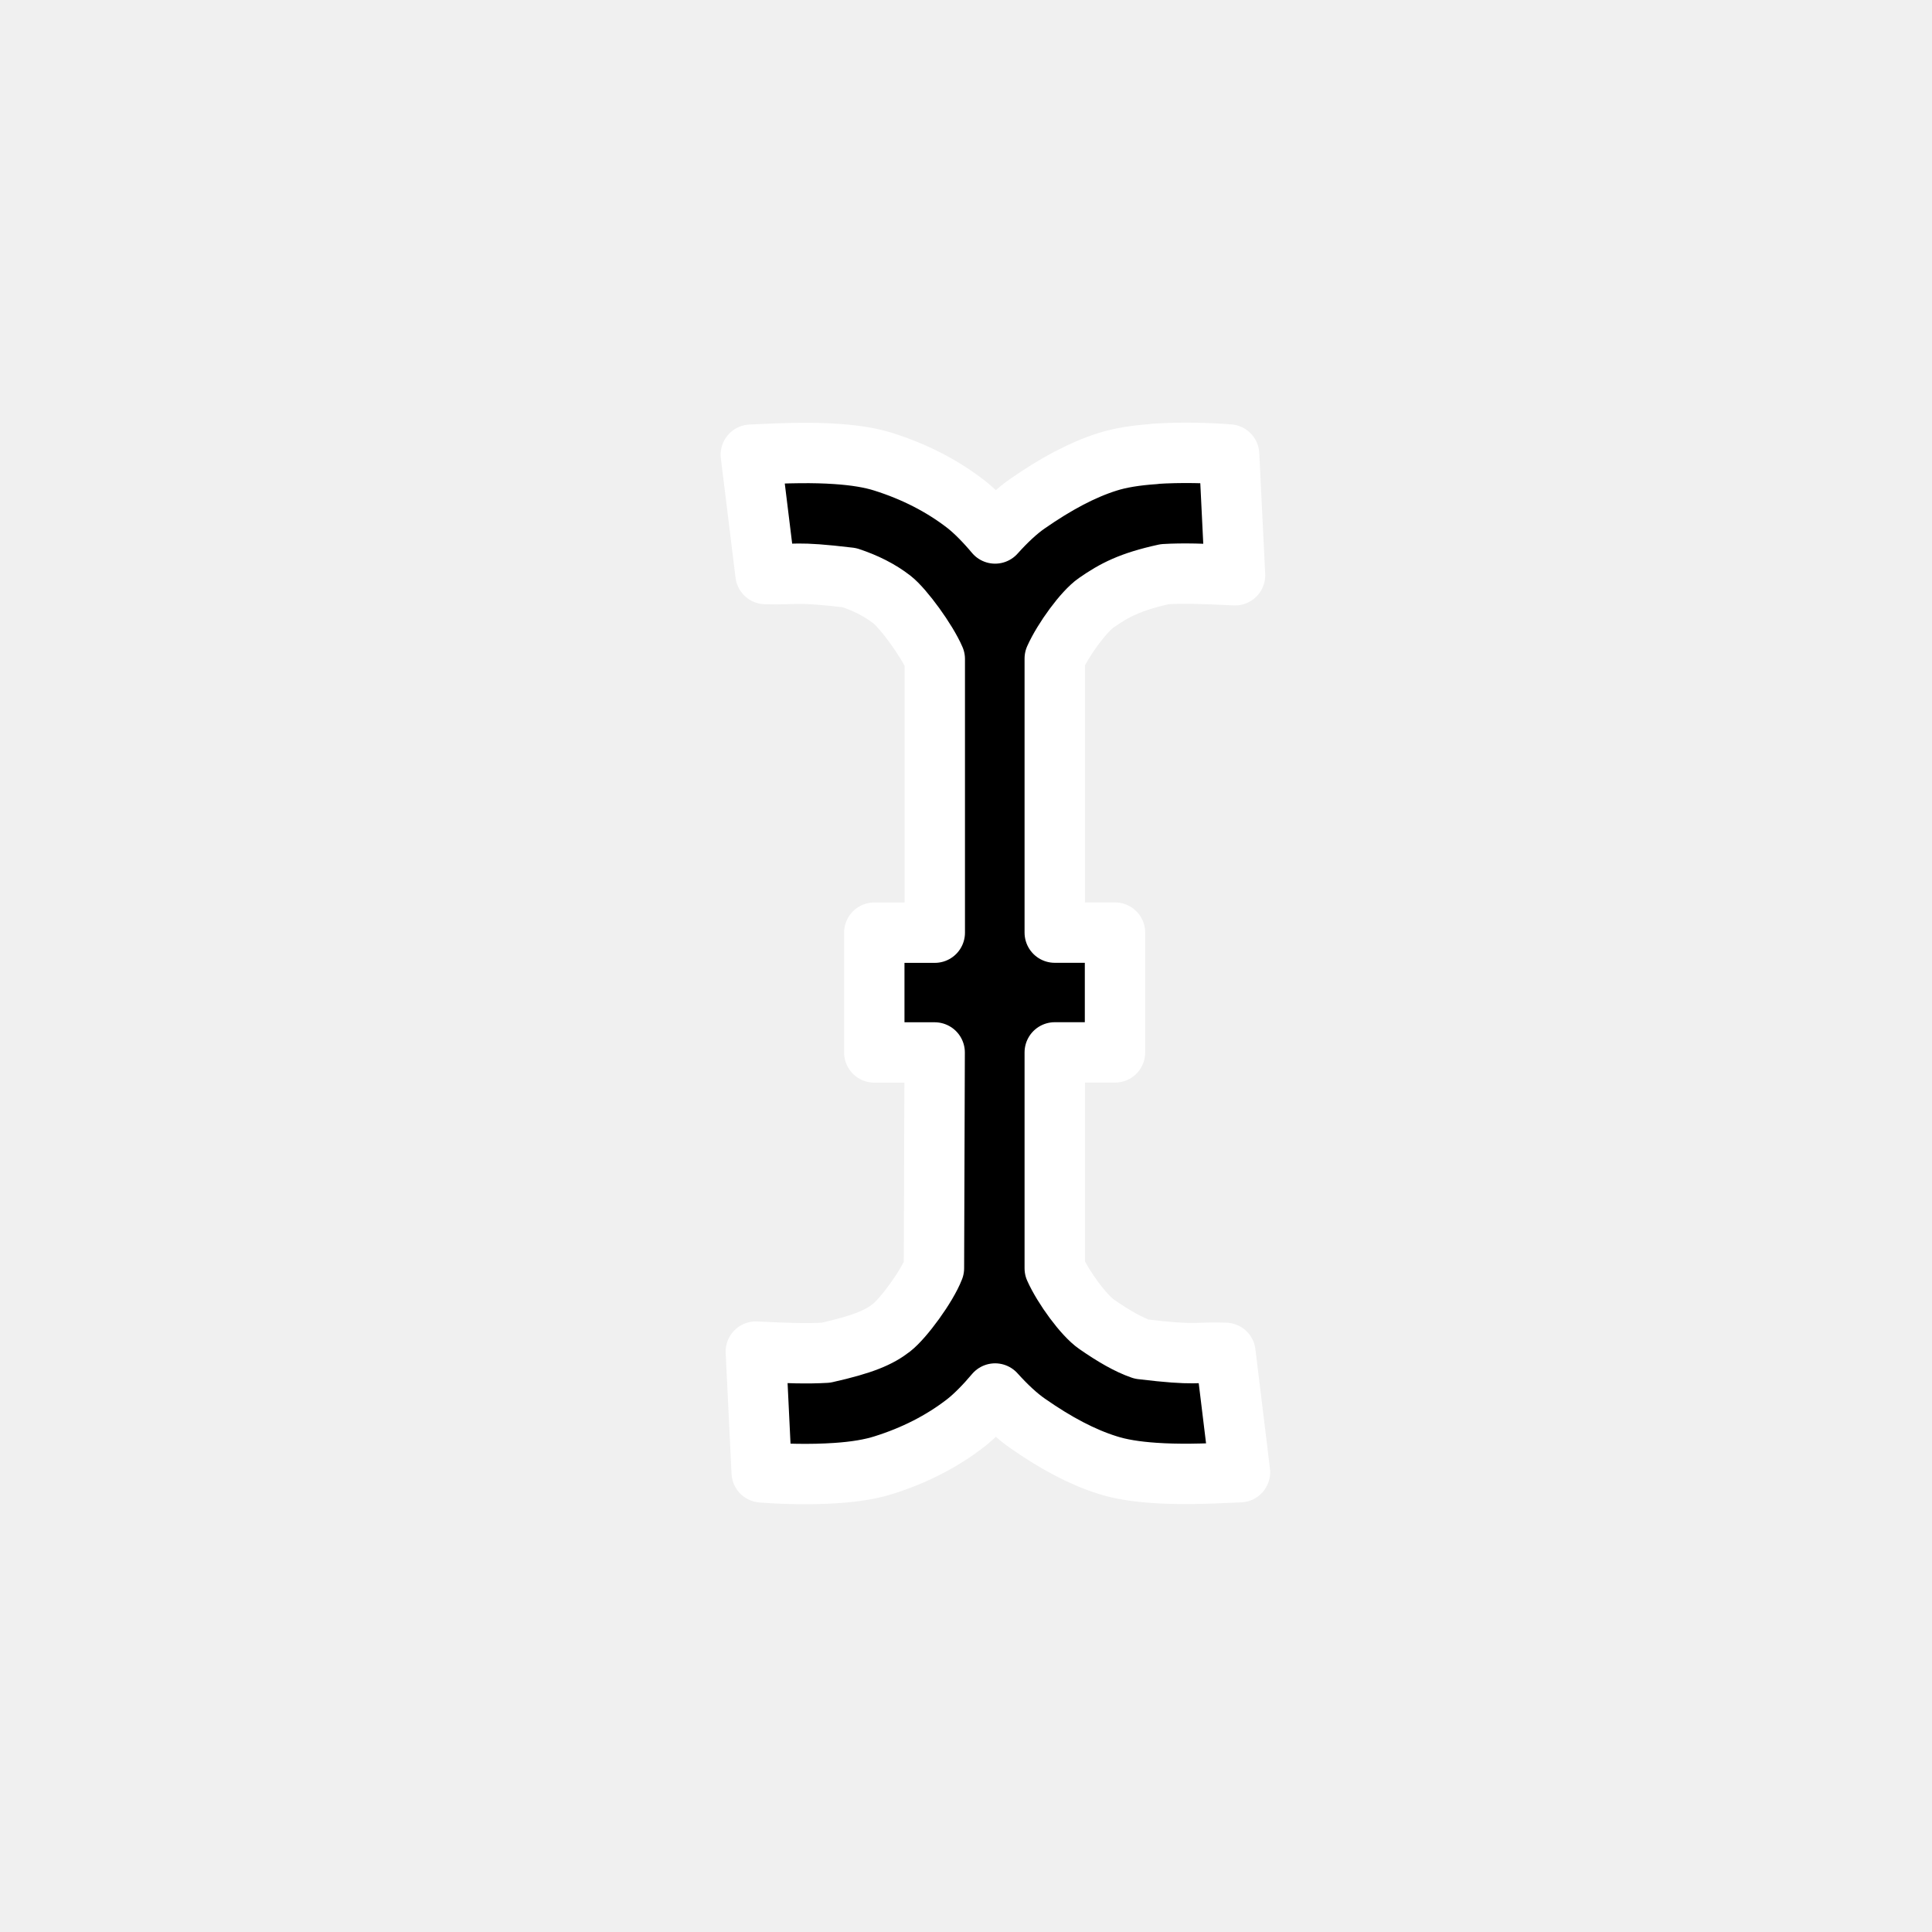
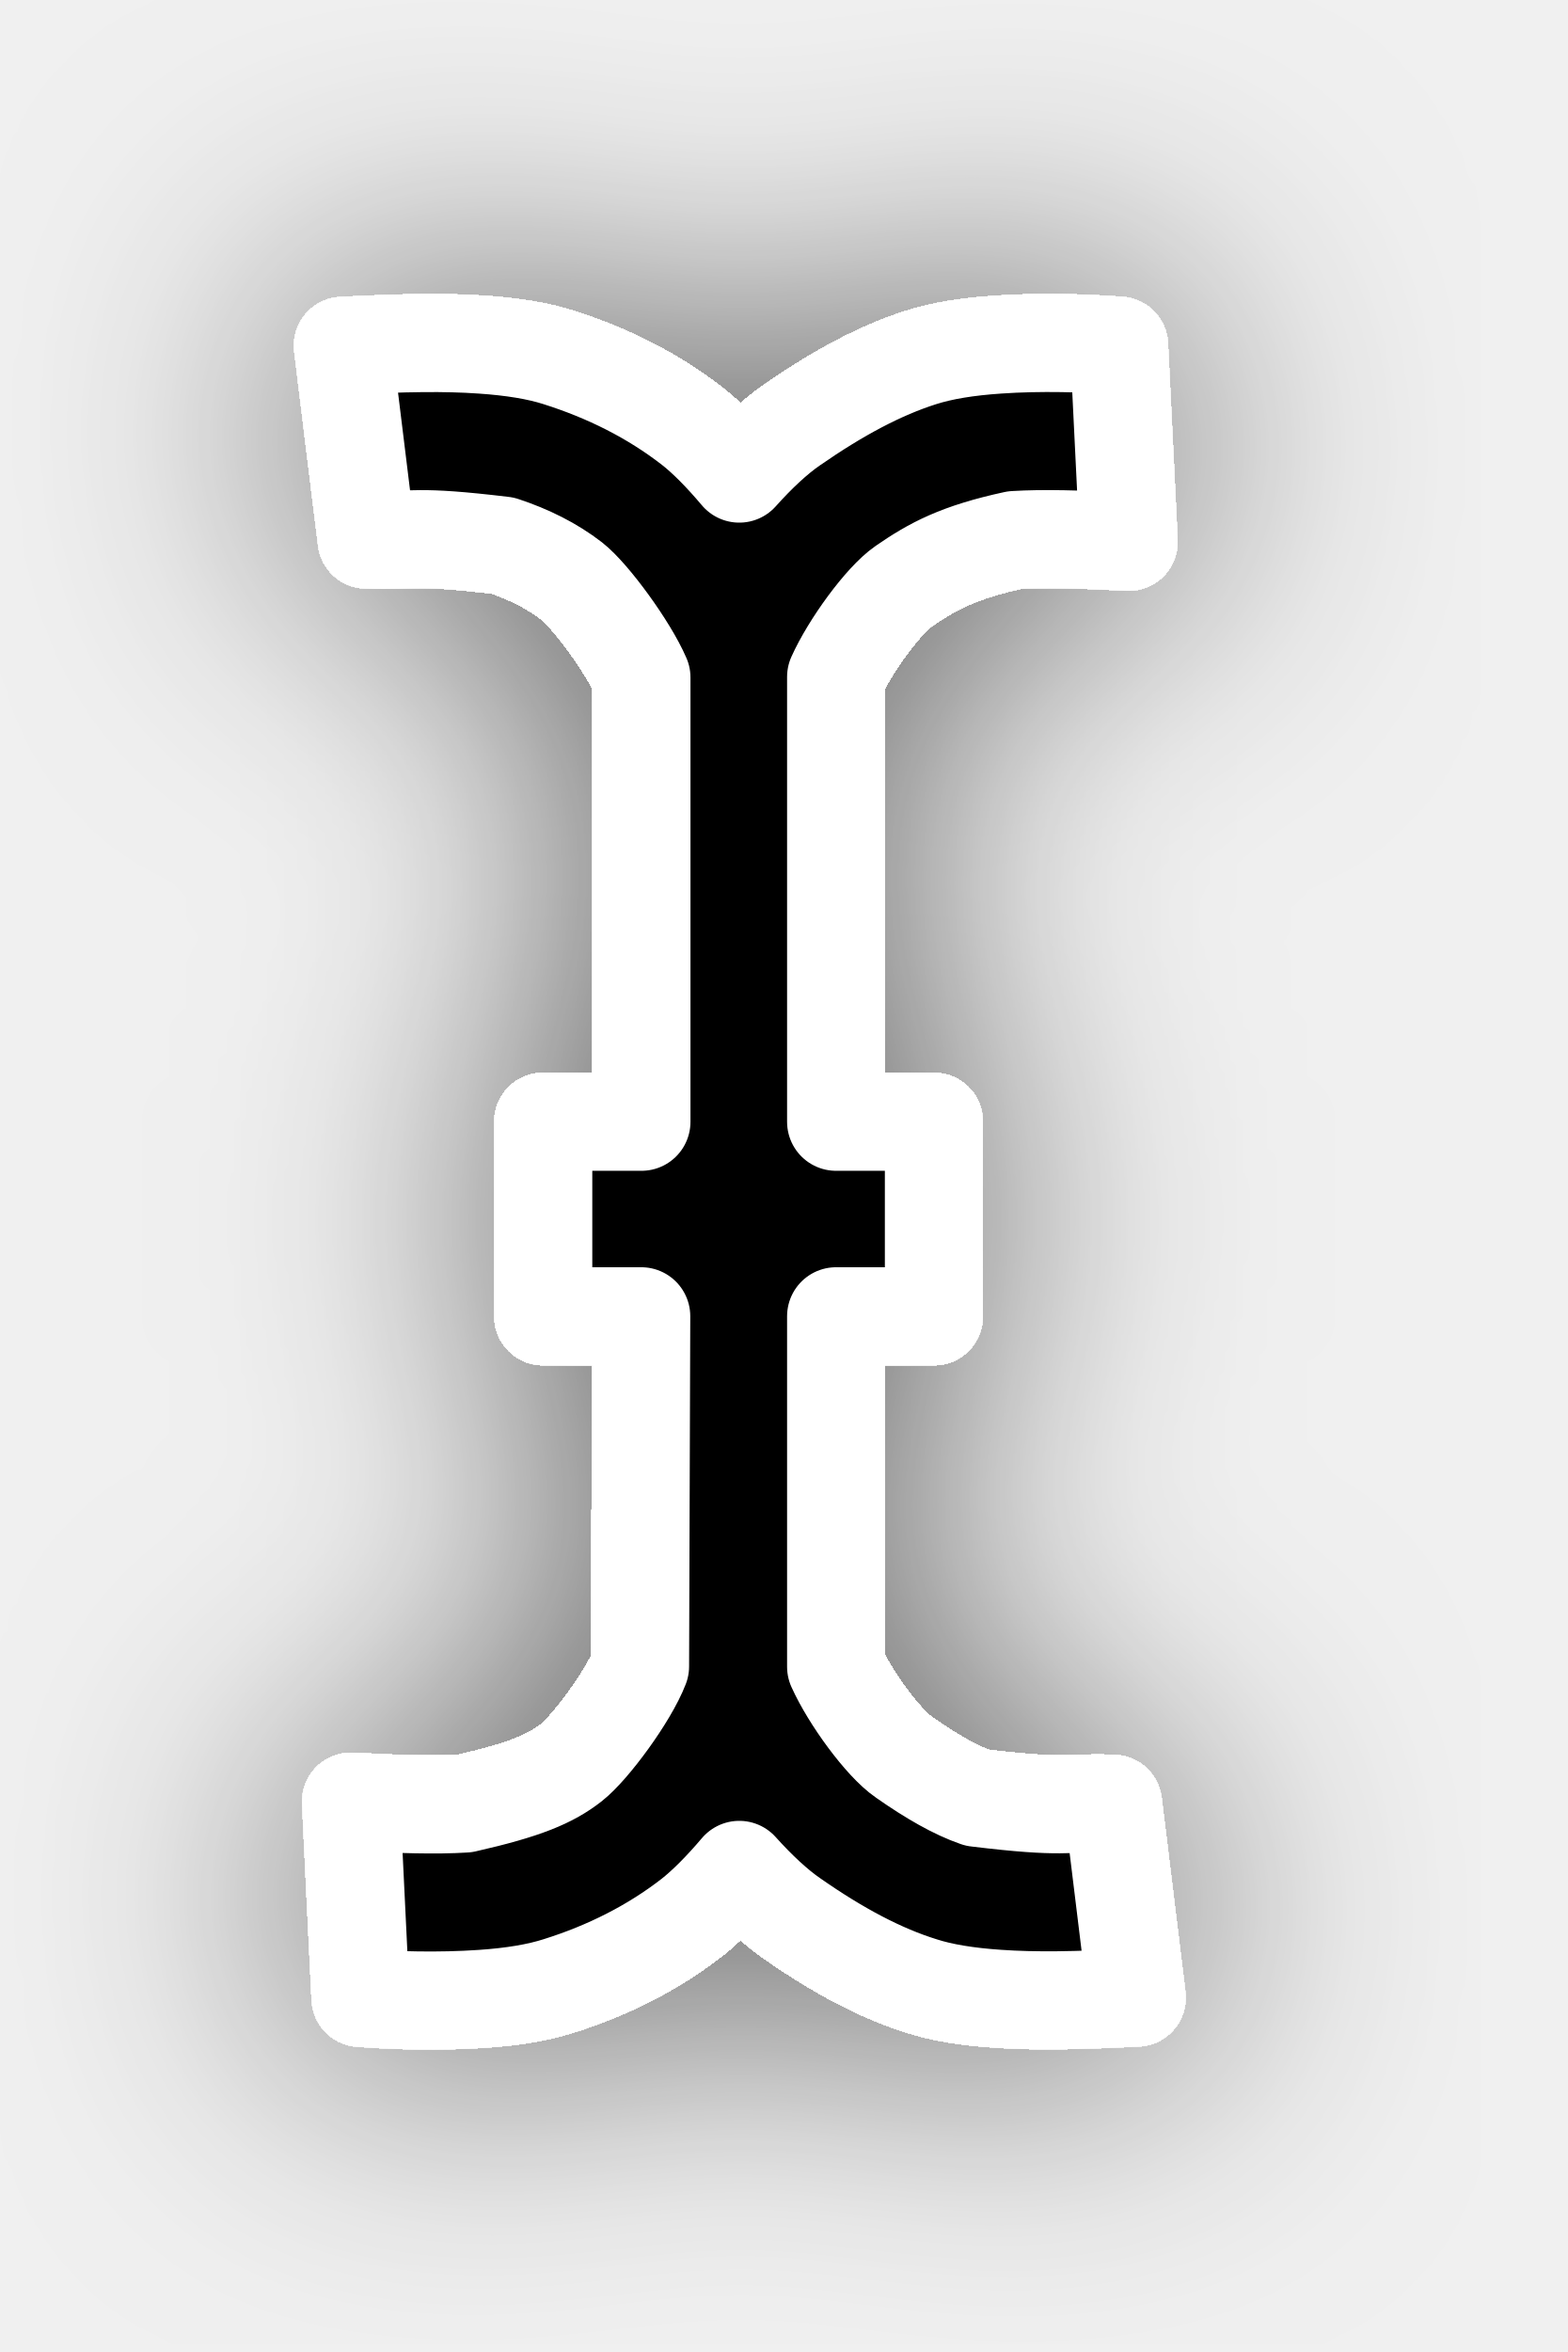
- <svg xmlns="http://www.w3.org/2000/svg" height="32" viewBox="0 0 32 32" width="32">
-   <path d="m6.123-.483c.433-.029.897-.016 1.235.011l.098 2c-.521-.026-.864-.036-1.163-.018-.572.125-.834.264-1.135.473-.207.143-.545.605-.688.924v4.54h.998v1.984h-.998v3.577c.143.319.482.781.693.926.282.196.527.337.745.412.926.112.861.044 1.389.061l.241 1.977c-.639.032-1.039.038-1.416.012-.312-.021-.573-.064-.774-.129-.417-.13-.853-.36-1.323-.688-.169-.116-.357-.291-.543-.498-.17.202-.34.373-.484.486-.404.314-.866.544-1.36.699-.212.068-.472.111-.784.132-.435.03-.9.016-1.238-.011l-.097-2c.518.026.862.036 1.161.018.619-.139.877-.252 1.087-.415.197-.154.585-.68.702-.984l.012-3.574h-1v-1.984h1.002v-4.533c-.132-.307-.517-.834-.711-.986-.201-.156-.439-.274-.702-.361-.928-.111-.863-.044-1.391-.06l-.243-1.977c.641-.032 1.041-.038 1.417-.012.311.021.571.063.78.13.5.158.96.388 1.366.702.143.112.313.282.483.485.185-.207.371-.38.538-.495.475-.33.908-.56 1.319-.69.211-.068.472-.11.783-.131z" fill-rule="evenodd" stroke="#fff" stroke-linejoin="round" transform="translate(13 8)" />
+ <svg xmlns="http://www.w3.org/2000/svg" width="16" height="24" viewBox="0 0 16 24" fill="none">
+   <g filter="url(#filter0_d_1382_330)">
+     <path fill-rule="evenodd" clip-rule="evenodd" d="M10.185 3.517C10.618 3.487 11.083 3.501 11.421 3.528L11.519 5.528C10.998 5.502 10.655 5.492 10.356 5.51C9.784 5.634 9.522 5.774 9.221 5.982C9.014 6.125 8.676 6.588 8.533 6.907V11.447H9.531V13.431H8.533V17.008C8.676 17.326 9.014 17.788 9.226 17.933C9.507 18.13 9.753 18.27 9.97 18.345C10.897 18.457 10.832 18.389 11.359 18.406L11.601 20.383C10.962 20.415 10.562 20.421 10.185 20.395C9.873 20.374 9.611 20.331 9.411 20.266C8.994 20.137 8.558 19.906 8.088 19.578C7.919 19.462 7.731 19.287 7.545 19.08C7.374 19.282 7.205 19.452 7.061 19.565C6.657 19.879 6.195 20.109 5.701 20.264C5.49 20.332 5.229 20.375 4.918 20.396C4.483 20.426 4.018 20.413 3.68 20.386L3.583 18.385C4.1 18.412 4.444 18.422 4.744 18.404C5.362 18.264 5.621 18.152 5.831 17.988C6.028 17.834 6.416 17.308 6.533 17.004L6.545 13.431H5.545V11.447H6.547V6.913C6.415 6.606 6.03 6.08 5.836 5.928C5.634 5.772 5.397 5.654 5.134 5.567C4.206 5.456 4.271 5.523 3.743 5.506L3.5 3.529C4.141 3.497 4.541 3.491 4.917 3.517C5.228 3.538 5.488 3.58 5.697 3.647C6.197 3.805 6.657 4.034 7.062 4.348C7.206 4.46 7.375 4.631 7.545 4.833C7.73 4.626 7.917 4.452 8.083 4.338C8.558 4.008 8.992 3.778 9.402 3.648C9.614 3.58 9.874 3.538 10.185 3.517Z" fill="black" />
+     <path fill-rule="evenodd" clip-rule="evenodd" d="M10.185 3.517C10.618 3.487 11.083 3.501 11.421 3.528L11.519 5.528C10.998 5.502 10.655 5.492 10.356 5.51C9.784 5.634 9.522 5.774 9.221 5.982C9.014 6.125 8.676 6.588 8.533 6.907V11.447H9.531V13.431H8.533V17.008C8.676 17.326 9.014 17.788 9.226 17.933C9.507 18.13 9.753 18.27 9.97 18.345C10.897 18.457 10.832 18.389 11.359 18.406L11.601 20.383C10.962 20.415 10.562 20.421 10.185 20.395C9.873 20.374 9.611 20.331 9.411 20.266C8.994 20.137 8.558 19.906 8.088 19.578C7.919 19.462 7.731 19.287 7.545 19.08C7.374 19.282 7.205 19.452 7.061 19.565C6.657 19.879 6.195 20.109 5.701 20.264C5.49 20.332 5.229 20.375 4.918 20.396C4.483 20.426 4.018 20.413 3.68 20.386L3.583 18.385C4.1 18.412 4.444 18.422 4.744 18.404C5.362 18.264 5.621 18.152 5.831 17.988C6.028 17.834 6.416 17.308 6.533 17.004L6.545 13.431H5.545V11.447H6.547V6.913C6.415 6.606 6.03 6.08 5.836 5.928C5.634 5.772 5.397 5.654 5.134 5.567C4.206 5.456 4.271 5.523 3.743 5.506L3.5 3.529C4.141 3.497 4.541 3.491 4.917 3.517C5.228 3.538 5.488 3.58 5.697 3.647C6.197 3.805 6.657 4.034 7.062 4.348C7.206 4.46 7.375 4.631 7.545 4.833C7.73 4.626 7.917 4.452 8.083 4.338C8.558 4.008 8.992 3.778 9.402 3.648C9.614 3.58 9.874 3.538 10.185 3.517Z" stroke="white" stroke-linejoin="round" />
+   </g>
+   <defs>
+     <filter id="filter0_d_1382_330" x="0" y="0" width="15.102" height="23.914" filterUnits="userSpaceOnUse" color-interpolation-filters="sRGB">
+       <feFlood flood-opacity="0" result="BackgroundImageFix" />
+       <feColorMatrix in="SourceAlpha" type="matrix" values="0 0 0 0 0 0 0 0 0 0 0 0 0 0 0 0 0 0 127 0" result="hardAlpha" />
+       <feOffset />
+       <feGaussianBlur stdDeviation="1.5" />
+       <feComposite in2="hardAlpha" operator="out" />
+       <feColorMatrix type="matrix" values="0 0 0 0 0 0 0 0 0 0 0 0 0 0 0 0 0 0 0.6 0" />
+       <feBlend mode="normal" in2="BackgroundImageFix" result="effect1_dropShadow_1382_330" />
+       <feBlend mode="normal" in="SourceGraphic" in2="effect1_dropShadow_1382_330" result="shape" />
+     </filter>
+   </defs>
</svg>
